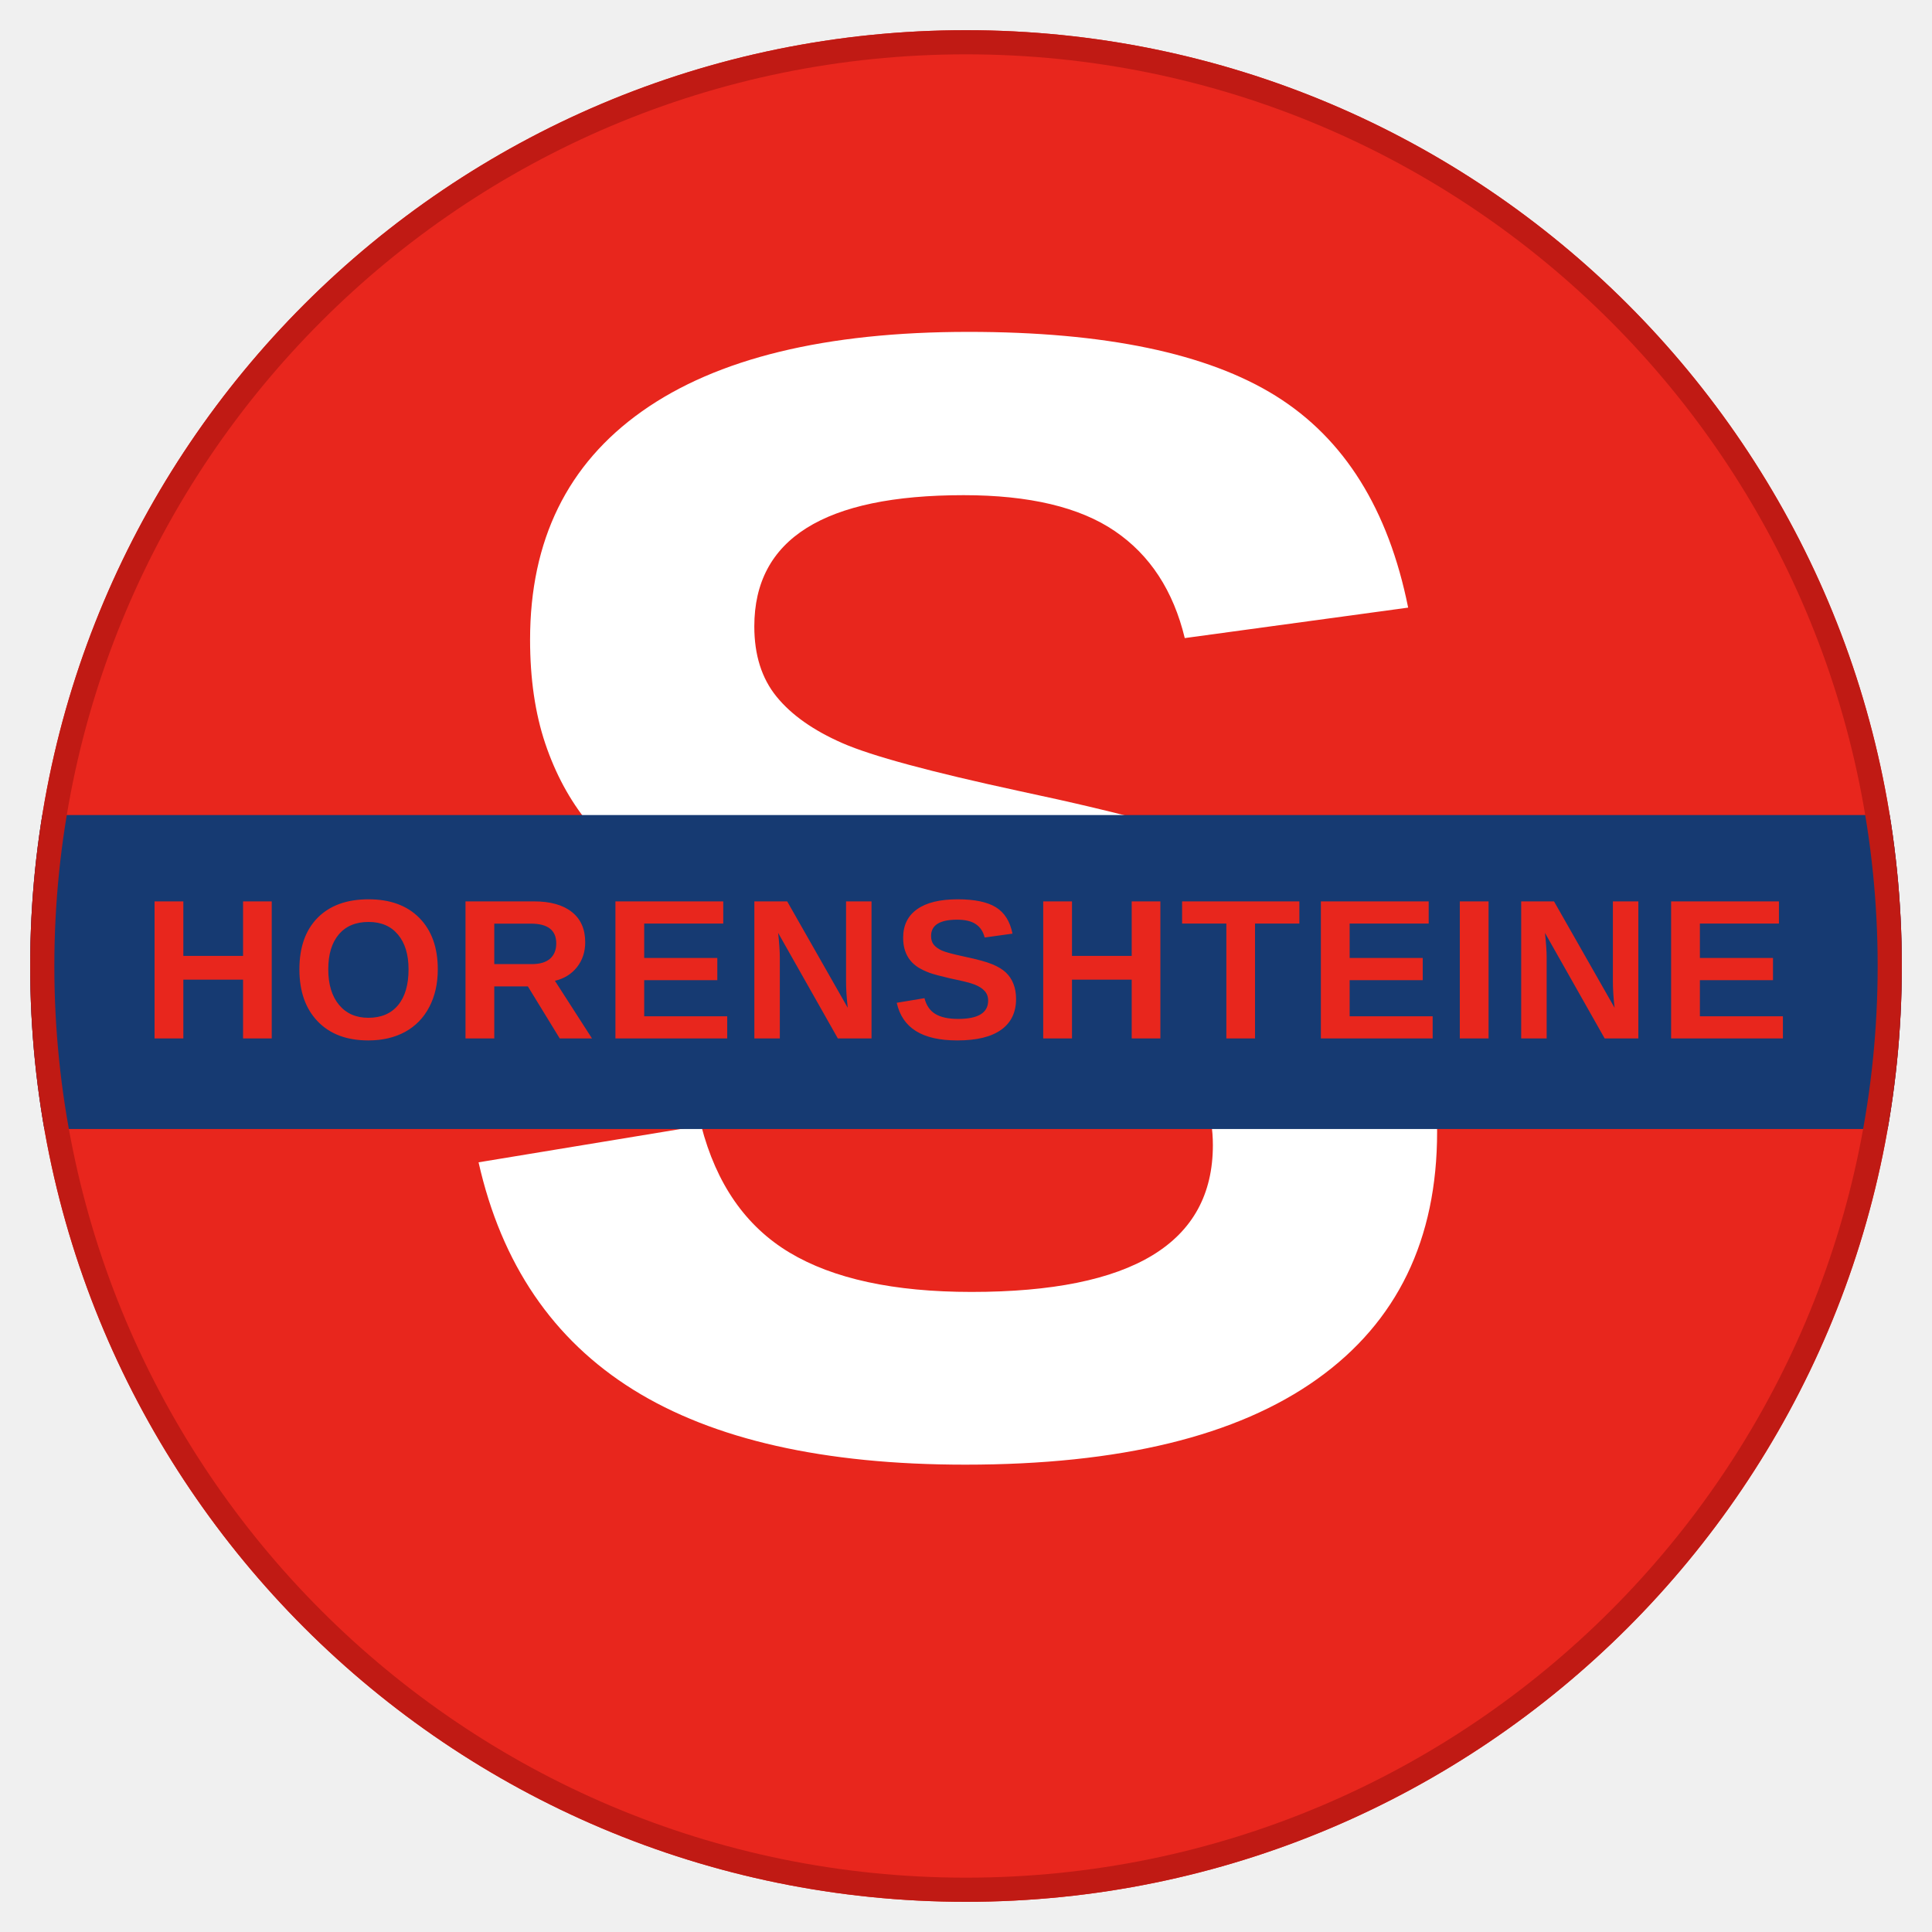
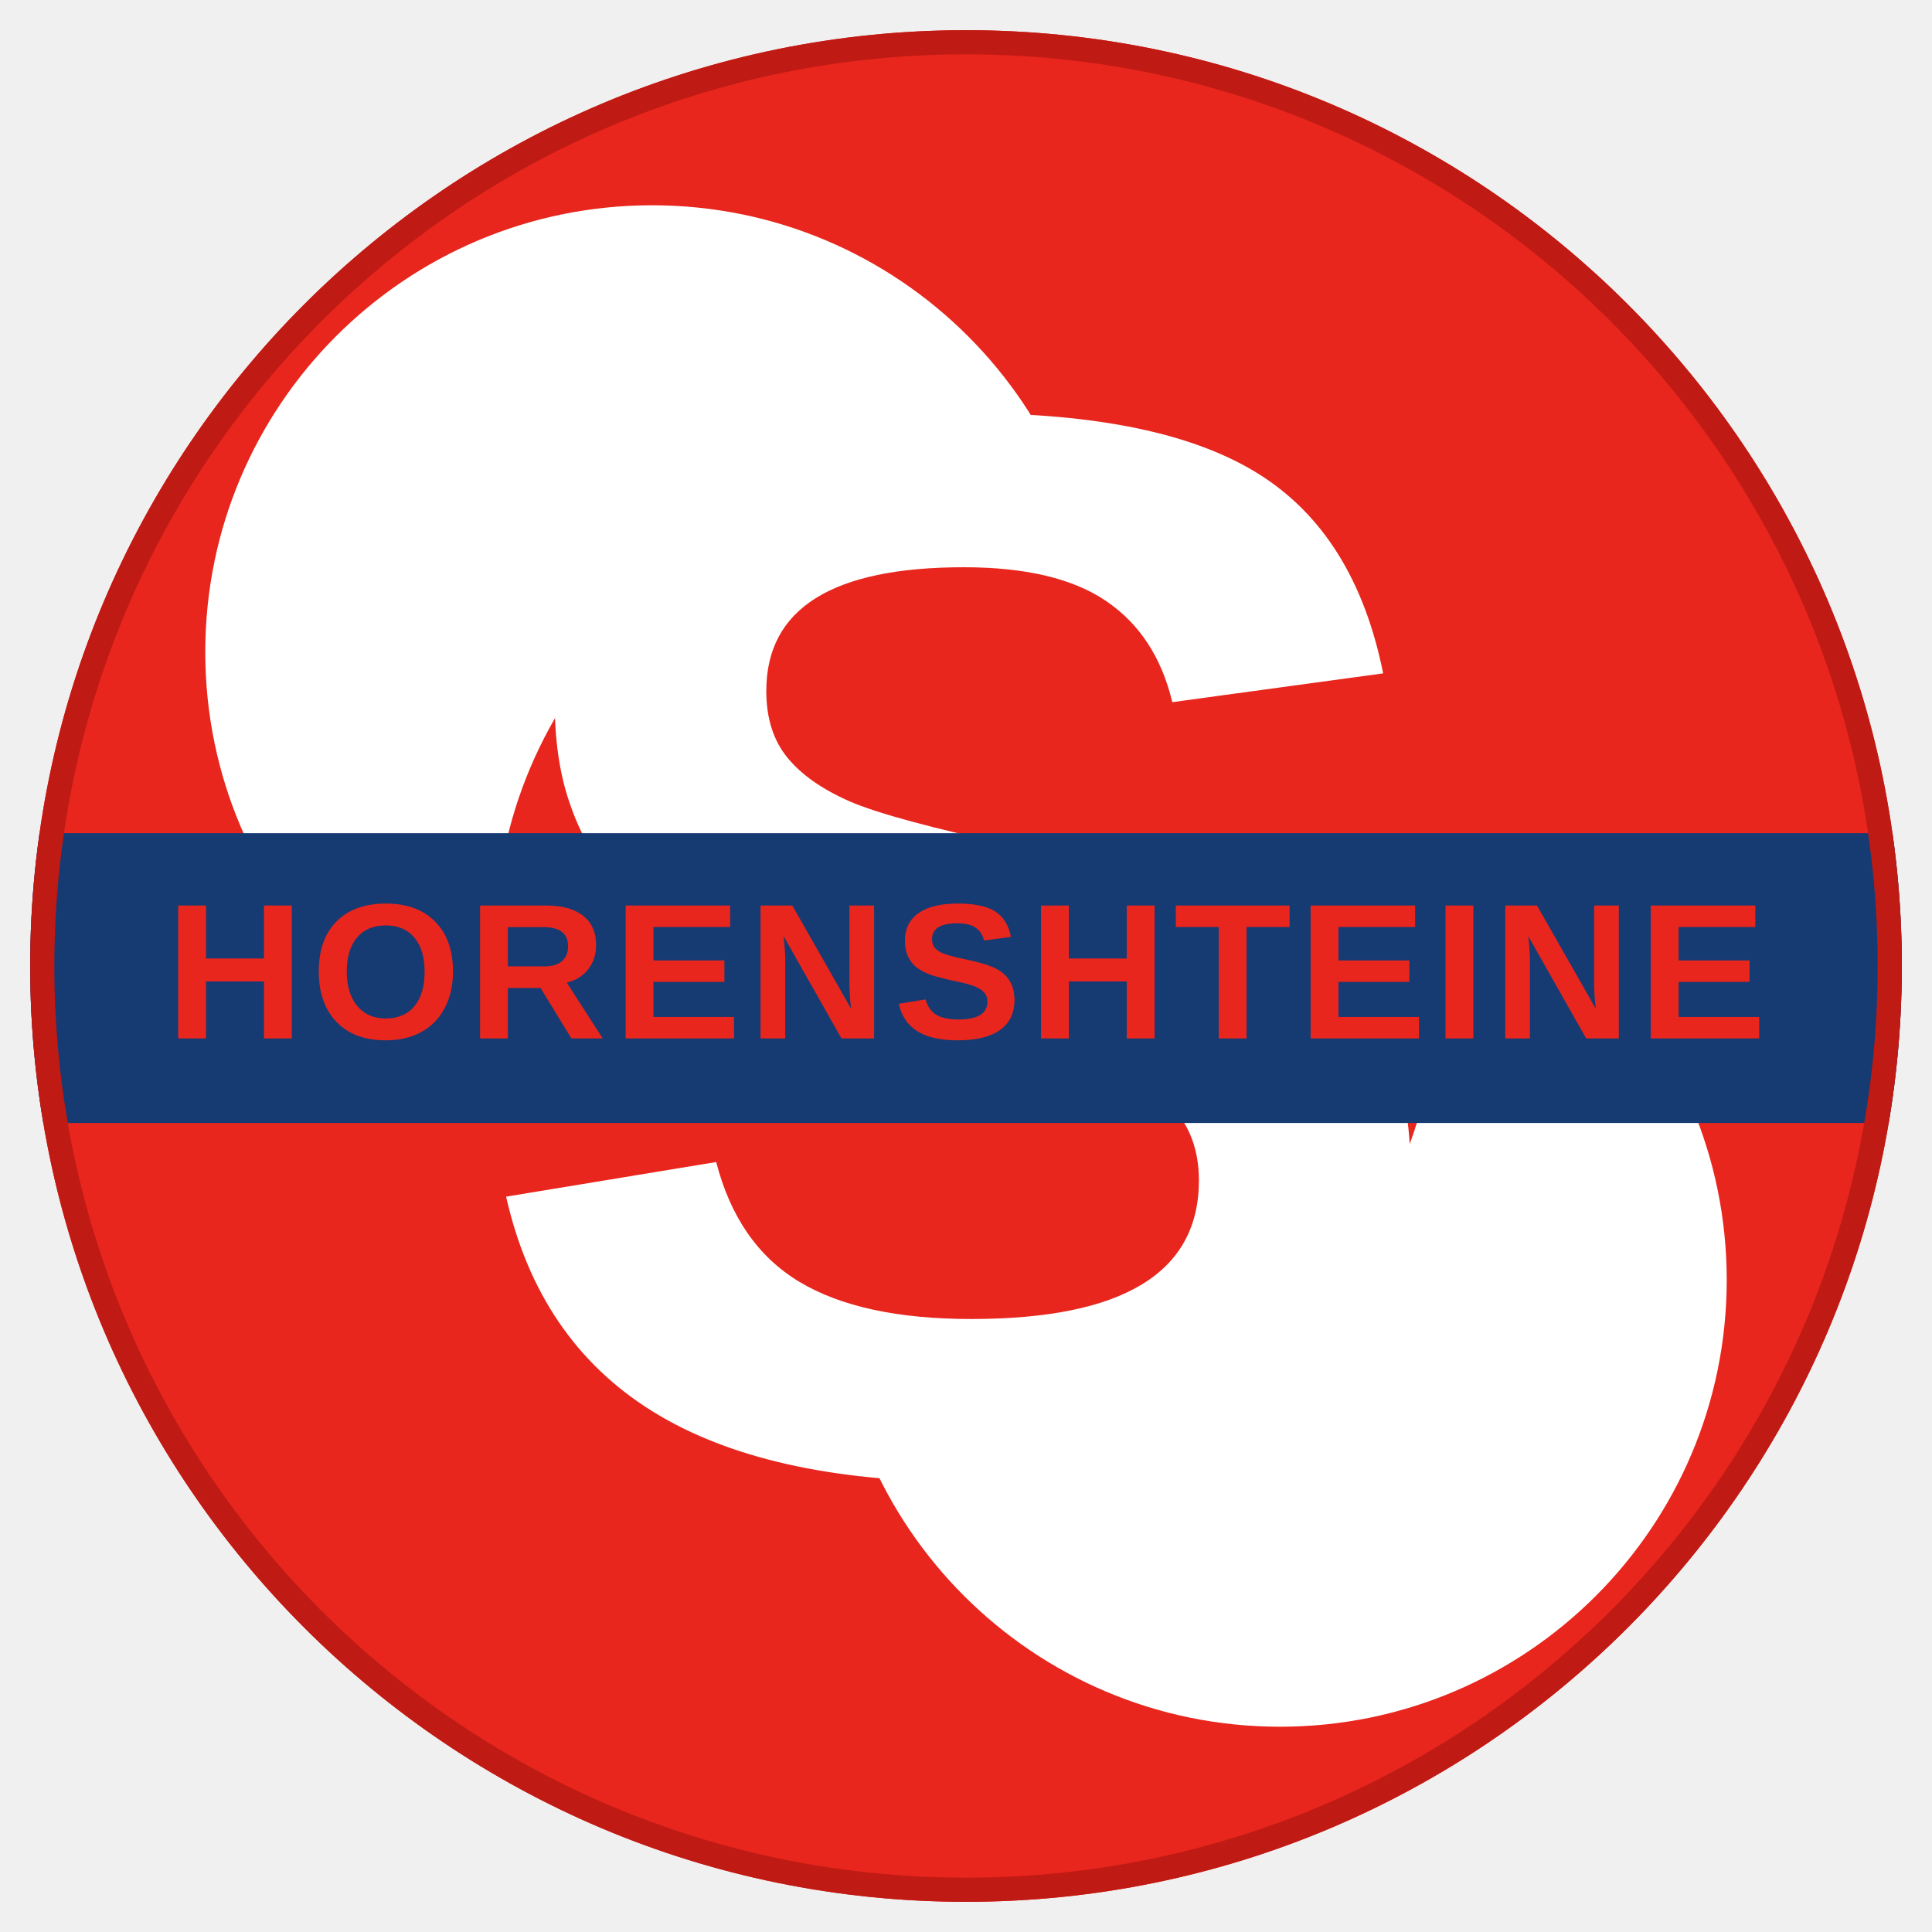
- <svg xmlns="http://www.w3.org/2000/svg" viewBox="0 0 320 320" role="img" aria-label="הורנשטיין">
+ <svg xmlns="http://www.w3.org/2000/svg" viewBox="0 0 320 320" role="img" aria-label="הורנשטיין Horenshteine">
  <defs>
-     <clipPath id="c">
+     <clipPath id="disc">
      <circle cx="160" cy="160" r="155" />
    </clipPath>
  </defs>
  <circle cx="160" cy="160" r="155" fill="#e8261d" />
-   <g clip-path="url(#c)">
-     <text x="160" y="240" text-anchor="middle" font-family="Arial, Helvetica, sans-serif" font-weight="900" font-size="265" fill="#ffffff">S</text>
-     <rect x="-2" y="135" width="324" height="52" fill="#163a72" />
-     <text x="160" y="172" text-anchor="middle" font-family="Arial, Helvetica, sans-serif" font-weight="800" font-size="33" letter-spacing="1" fill="#e8261d">HORENSHTEINE</text>
+   <g clip-path="url(#disc)">
+     <circle cx="108" cy="108" r="74" fill="#ffffff" />
+     <circle cx="156" cy="156" r="74" fill="#e8261d" />
+     <circle cx="212" cy="212" r="74" fill="#ffffff" />
+     <circle cx="164" cy="164" r="74" fill="#e8261d" />
+     <text x="160" y="243" text-anchor="middle" font-family="Arial Black, Arial, Helvetica, sans-serif" font-weight="900" font-size="250" fill="#ffffff">S</text>
+     <rect x="-2" y="138" width="324" height="48" fill="#163a72" />
+     <text x="160" y="172" text-anchor="middle" font-family="Arial, Helvetica, sans-serif" font-weight="800" font-size="32" letter-spacing="1" fill="#e8261d">HORENSHTEINE</text>
  </g>
  <circle cx="160" cy="160" r="153" fill="none" stroke="#c01a14" stroke-width="4" />
</svg>
